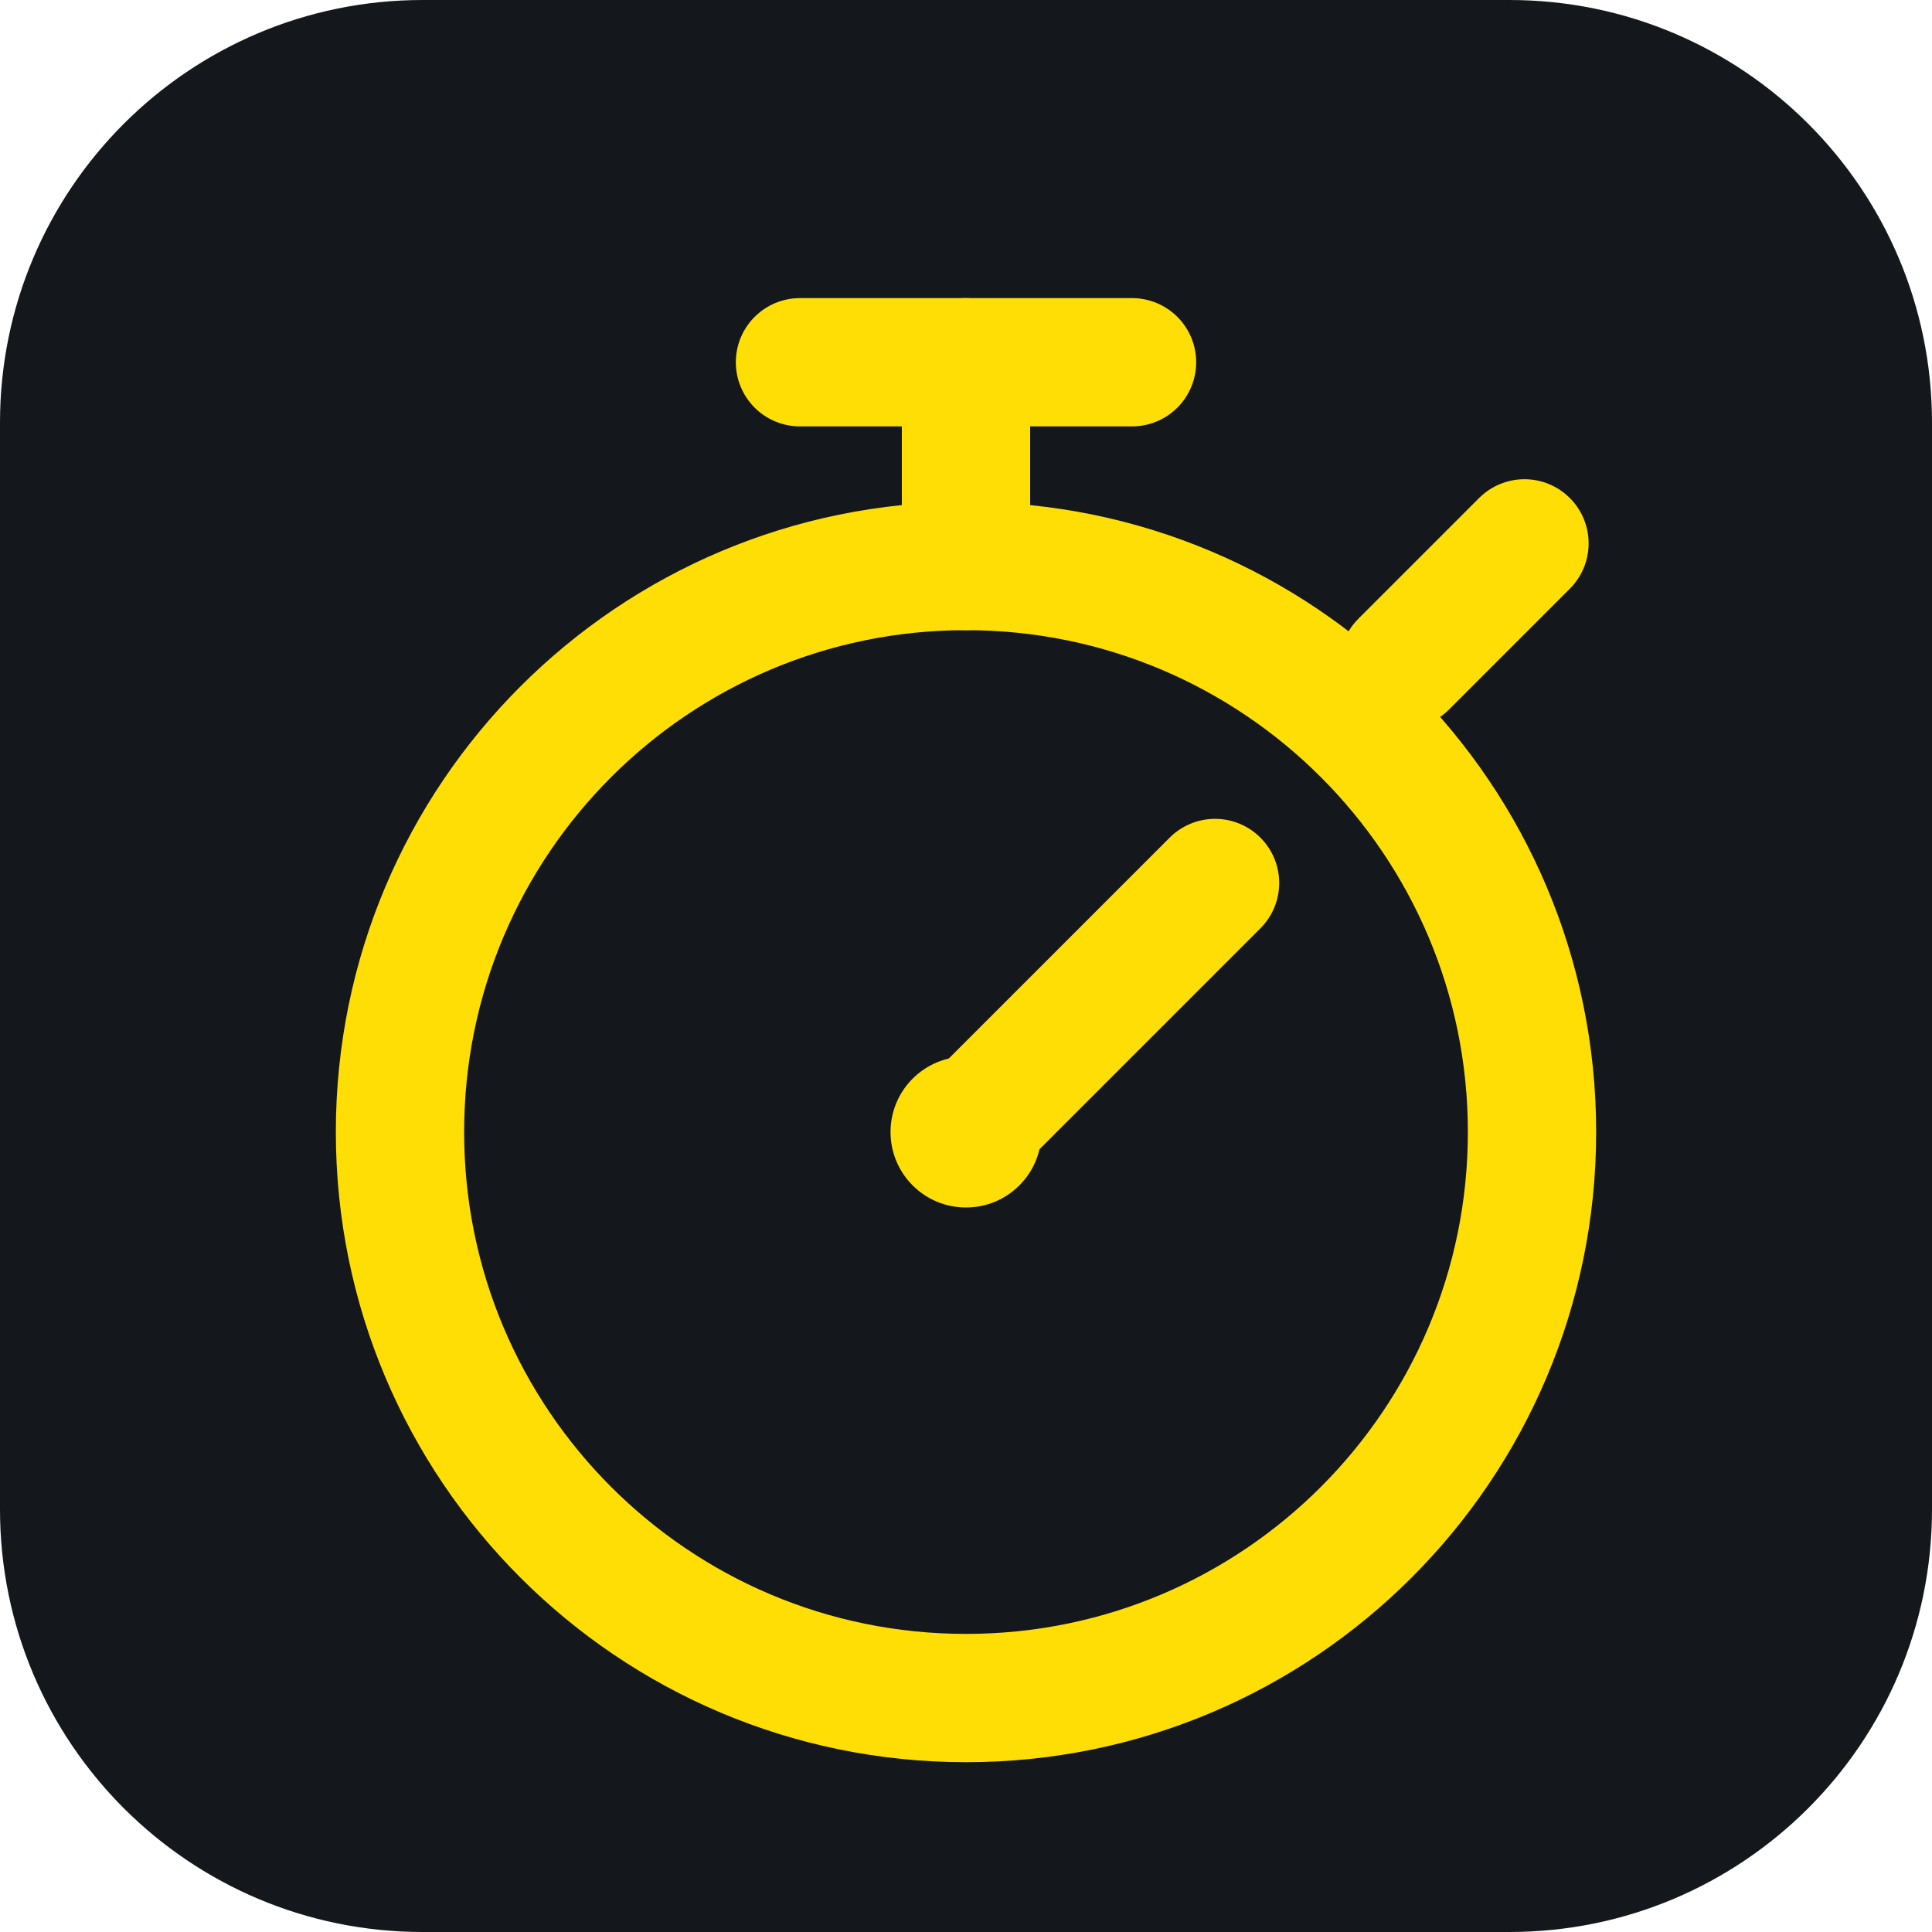
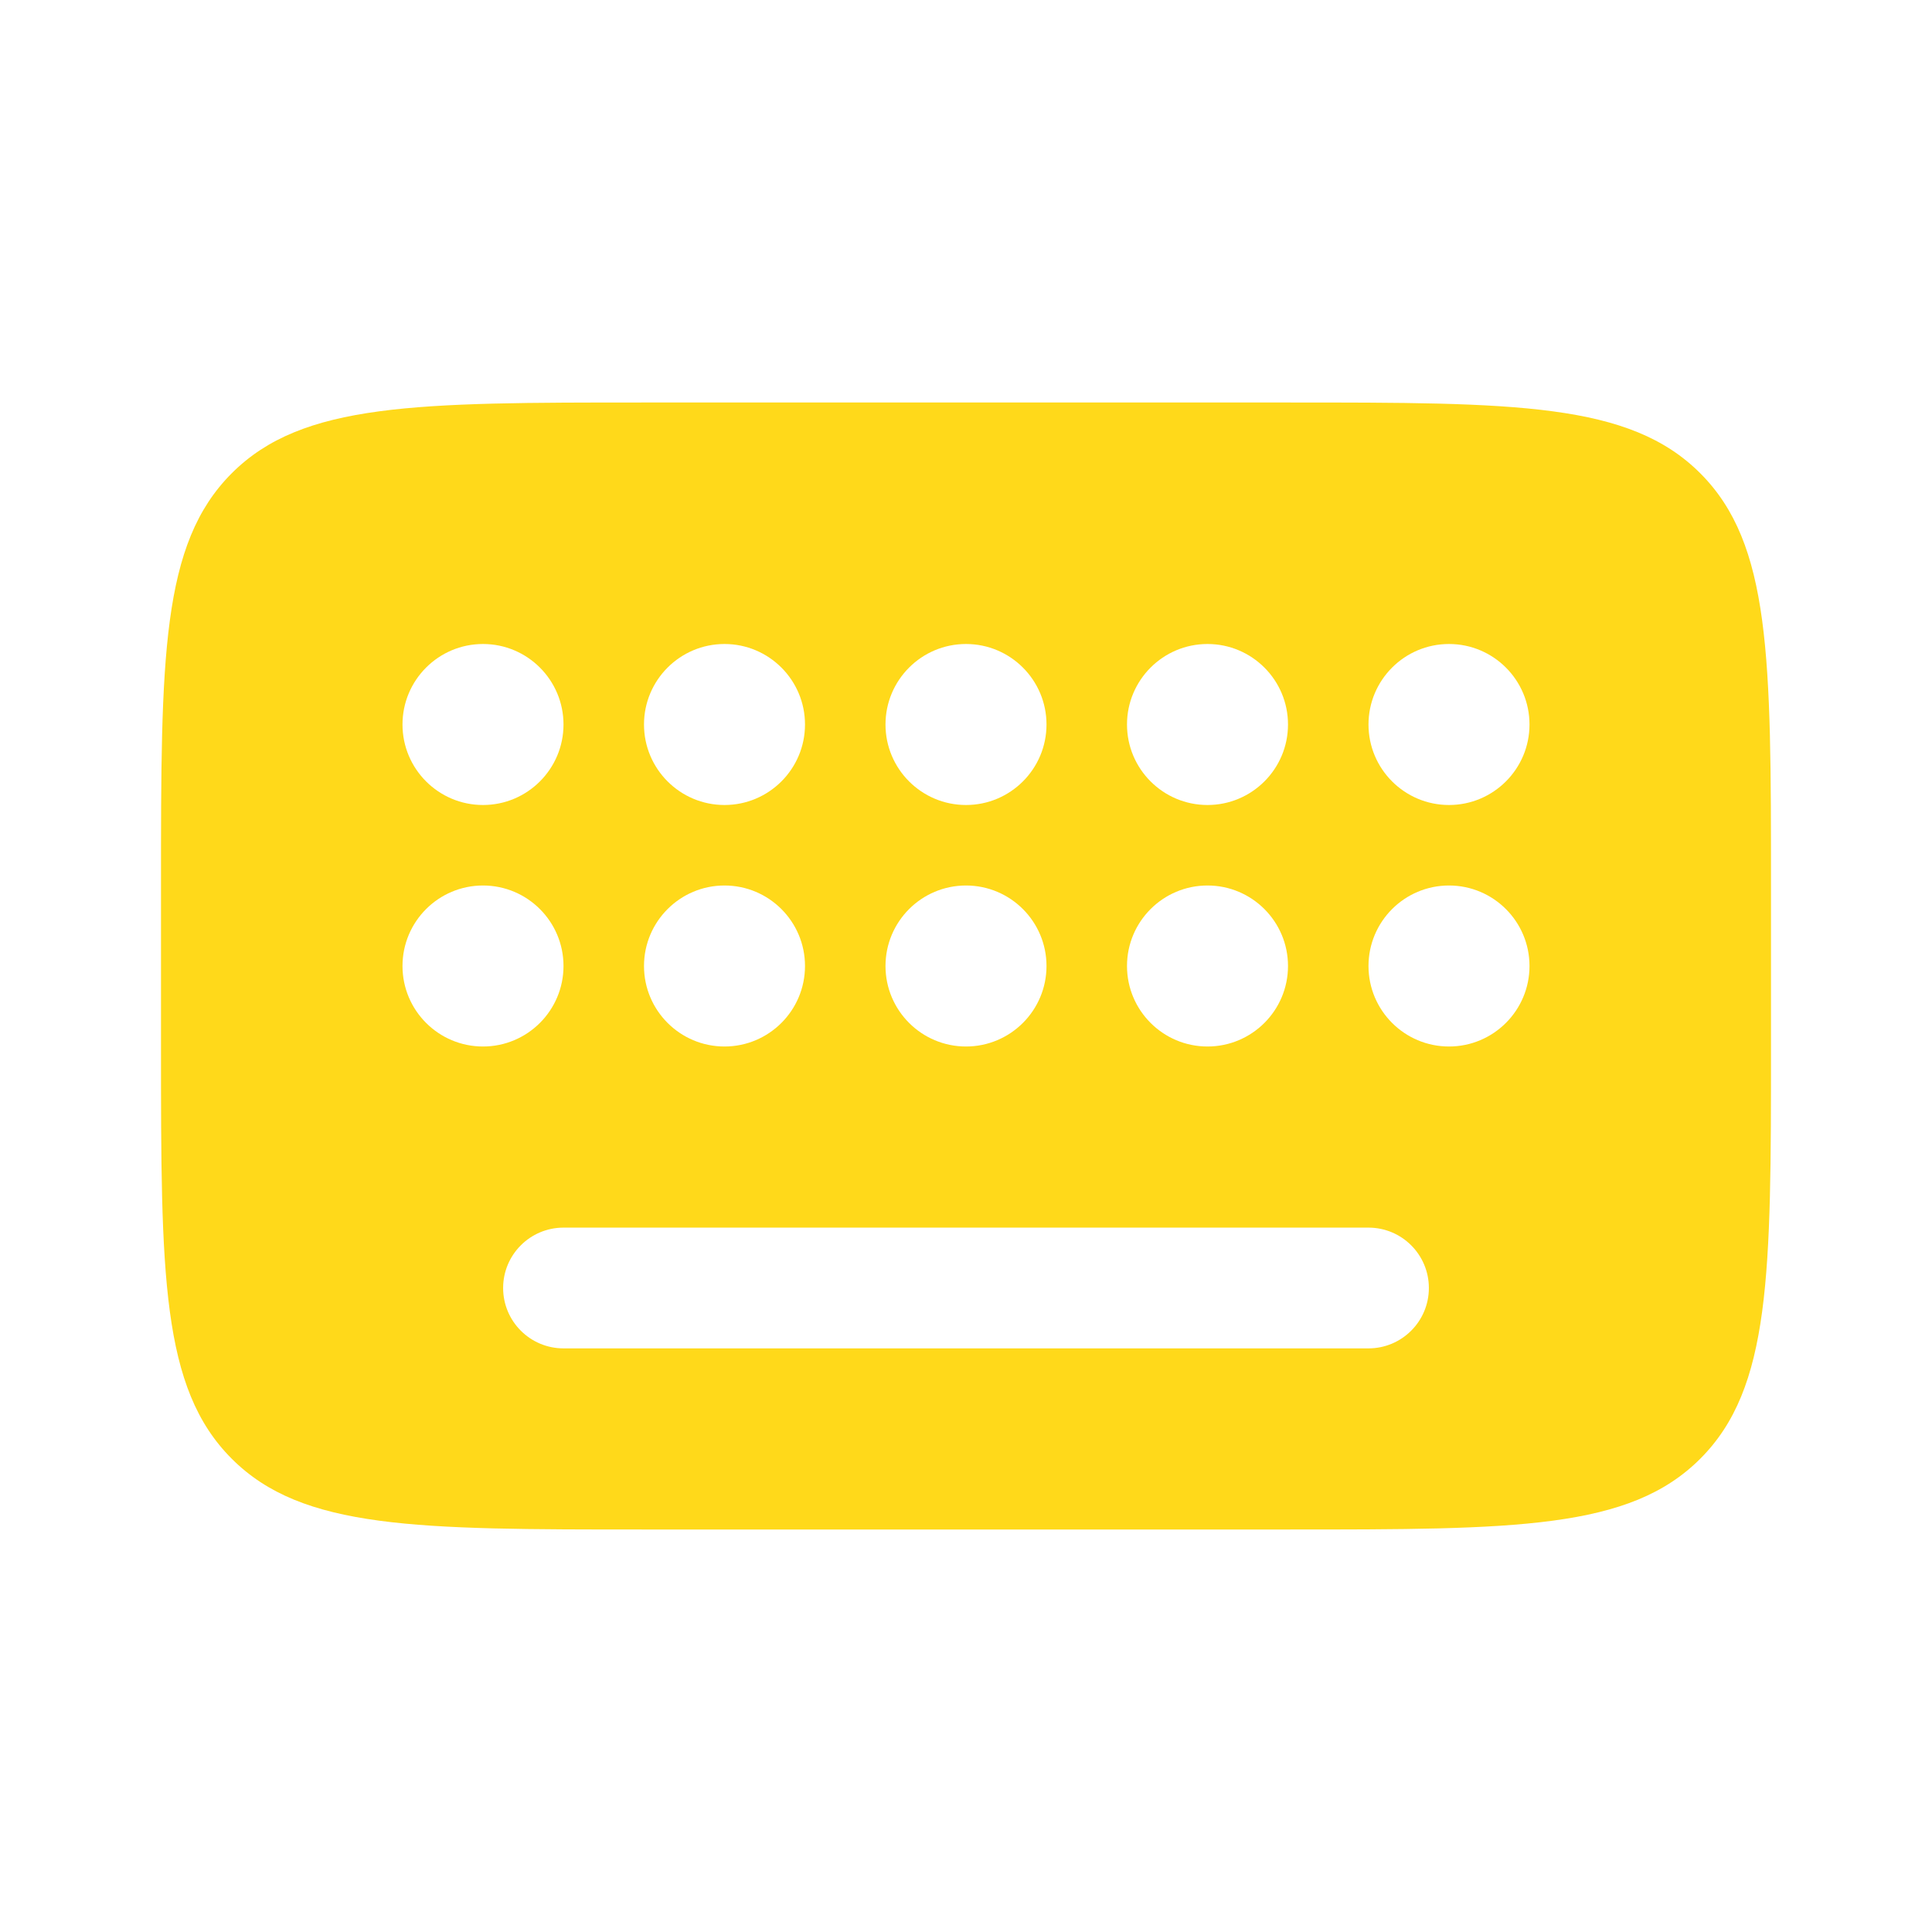
- <svg xmlns="http://www.w3.org/2000/svg" width="512" height="512" viewBox="0 0 512 512">
-   <rect width="512" height="512" rx="112" fill="#14171c" />
-   <g fill="none" stroke="#ffde05" stroke-width="34" stroke-linecap="round" stroke-linejoin="round">
-     <circle cx="256" cy="300" r="150" />
-     <line x1="256" y1="150" x2="256" y2="96" />
-     <line x1="212" y1="96" x2="300" y2="96" />
-     <line x1="372" y1="176" x2="404" y2="144" />
-     <line x1="256" y1="300" x2="322" y2="234" />
+ <svg xmlns="http://www.w3.org/2000/svg" width="800px" height="800px" viewBox="0 0 24 24" fill="none">
+   <g id="SVGRepo_bgCarrier" stroke-width="0" />
+   <g id="SVGRepo_tracerCarrier" stroke-linecap="round" stroke-linejoin="round" />
+   <g id="SVGRepo_iconCarrier">
+     <path fill-rule="evenodd" clip-rule="evenodd" d="M8 5H16C18.828 5 20.243 5 21.121 5.879C22 6.757 22 8.172 22 11V13C22 15.828 22 17.243 21.121 18.121C20.243 19 18.828 19 16 19H8C5.172 19 3.757 19 2.879 18.121C2 17.243 2 15.828 2 13V11C2 8.172 2 6.757 2.879 5.879C3.757 5 5.172 5 8 5ZM6 10C6.552 10 7 9.552 7 9C7 8.448 6.552 8 6 8C5.448 8 5 8.448 5 9C5 9.552 5.448 10 6 10ZM6 13C6.552 13 7 12.552 7 12C7 11.448 6.552 11 6 11C5.448 11 5 11.448 5 12C5 12.552 5.448 13 6 13ZM9 13C9.552 13 10 12.552 10 12C10 11.448 9.552 11 9 11C8.448 11 8 11.448 8 12C8 12.552 8.448 13 9 13ZM9 10C9.552 10 10 9.552 10 9C10 8.448 9.552 8 9 8C8.448 8 8 8.448 8 9C8 9.552 8.448 10 9 10ZM12 10C12.552 10 13 9.552 13 9C13 8.448 12.552 8 12 8C11.448 8 11 8.448 11 9C11 9.552 11.448 10 12 10ZM12 13C12.552 13 13 12.552 13 12C13 11.448 12.552 11 12 11C11.448 11 11 11.448 11 12C11 12.552 11.448 13 12 13ZM15 10C15.552 10 16 9.552 16 9C16 8.448 15.552 8 15 8C14.448 8 14 8.448 14 9C14 9.552 14.448 10 15 10ZM15 13C15.552 13 16 12.552 16 12C16 11.448 15.552 11 15 11C14.448 11 14 11.448 14 12C14 12.552 14.448 13 15 13ZM18 10C18.552 10 19 9.552 19 9C19 8.448 18.552 8 18 8C17.448 8 17 8.448 17 9C17 9.552 17.448 10 18 10ZM18 13C18.552 13 19 12.552 19 12C19 11.448 18.552 11 18 11C17.448 11 17 11.448 17 12C17 12.552 17.448 13 18 13ZM17.75 16C17.75 16.414 17.414 16.75 17 16.75H7C6.586 16.75 6.25 16.414 6.25 16C6.25 15.586 6.586 15.25 7 15.25H17C17.414 15.25 17.75 15.586 17.75 16Z" fill="#ffd91a" />
  </g>
-   <circle cx="256" cy="300" r="20" fill="#ffde05" />
</svg>
